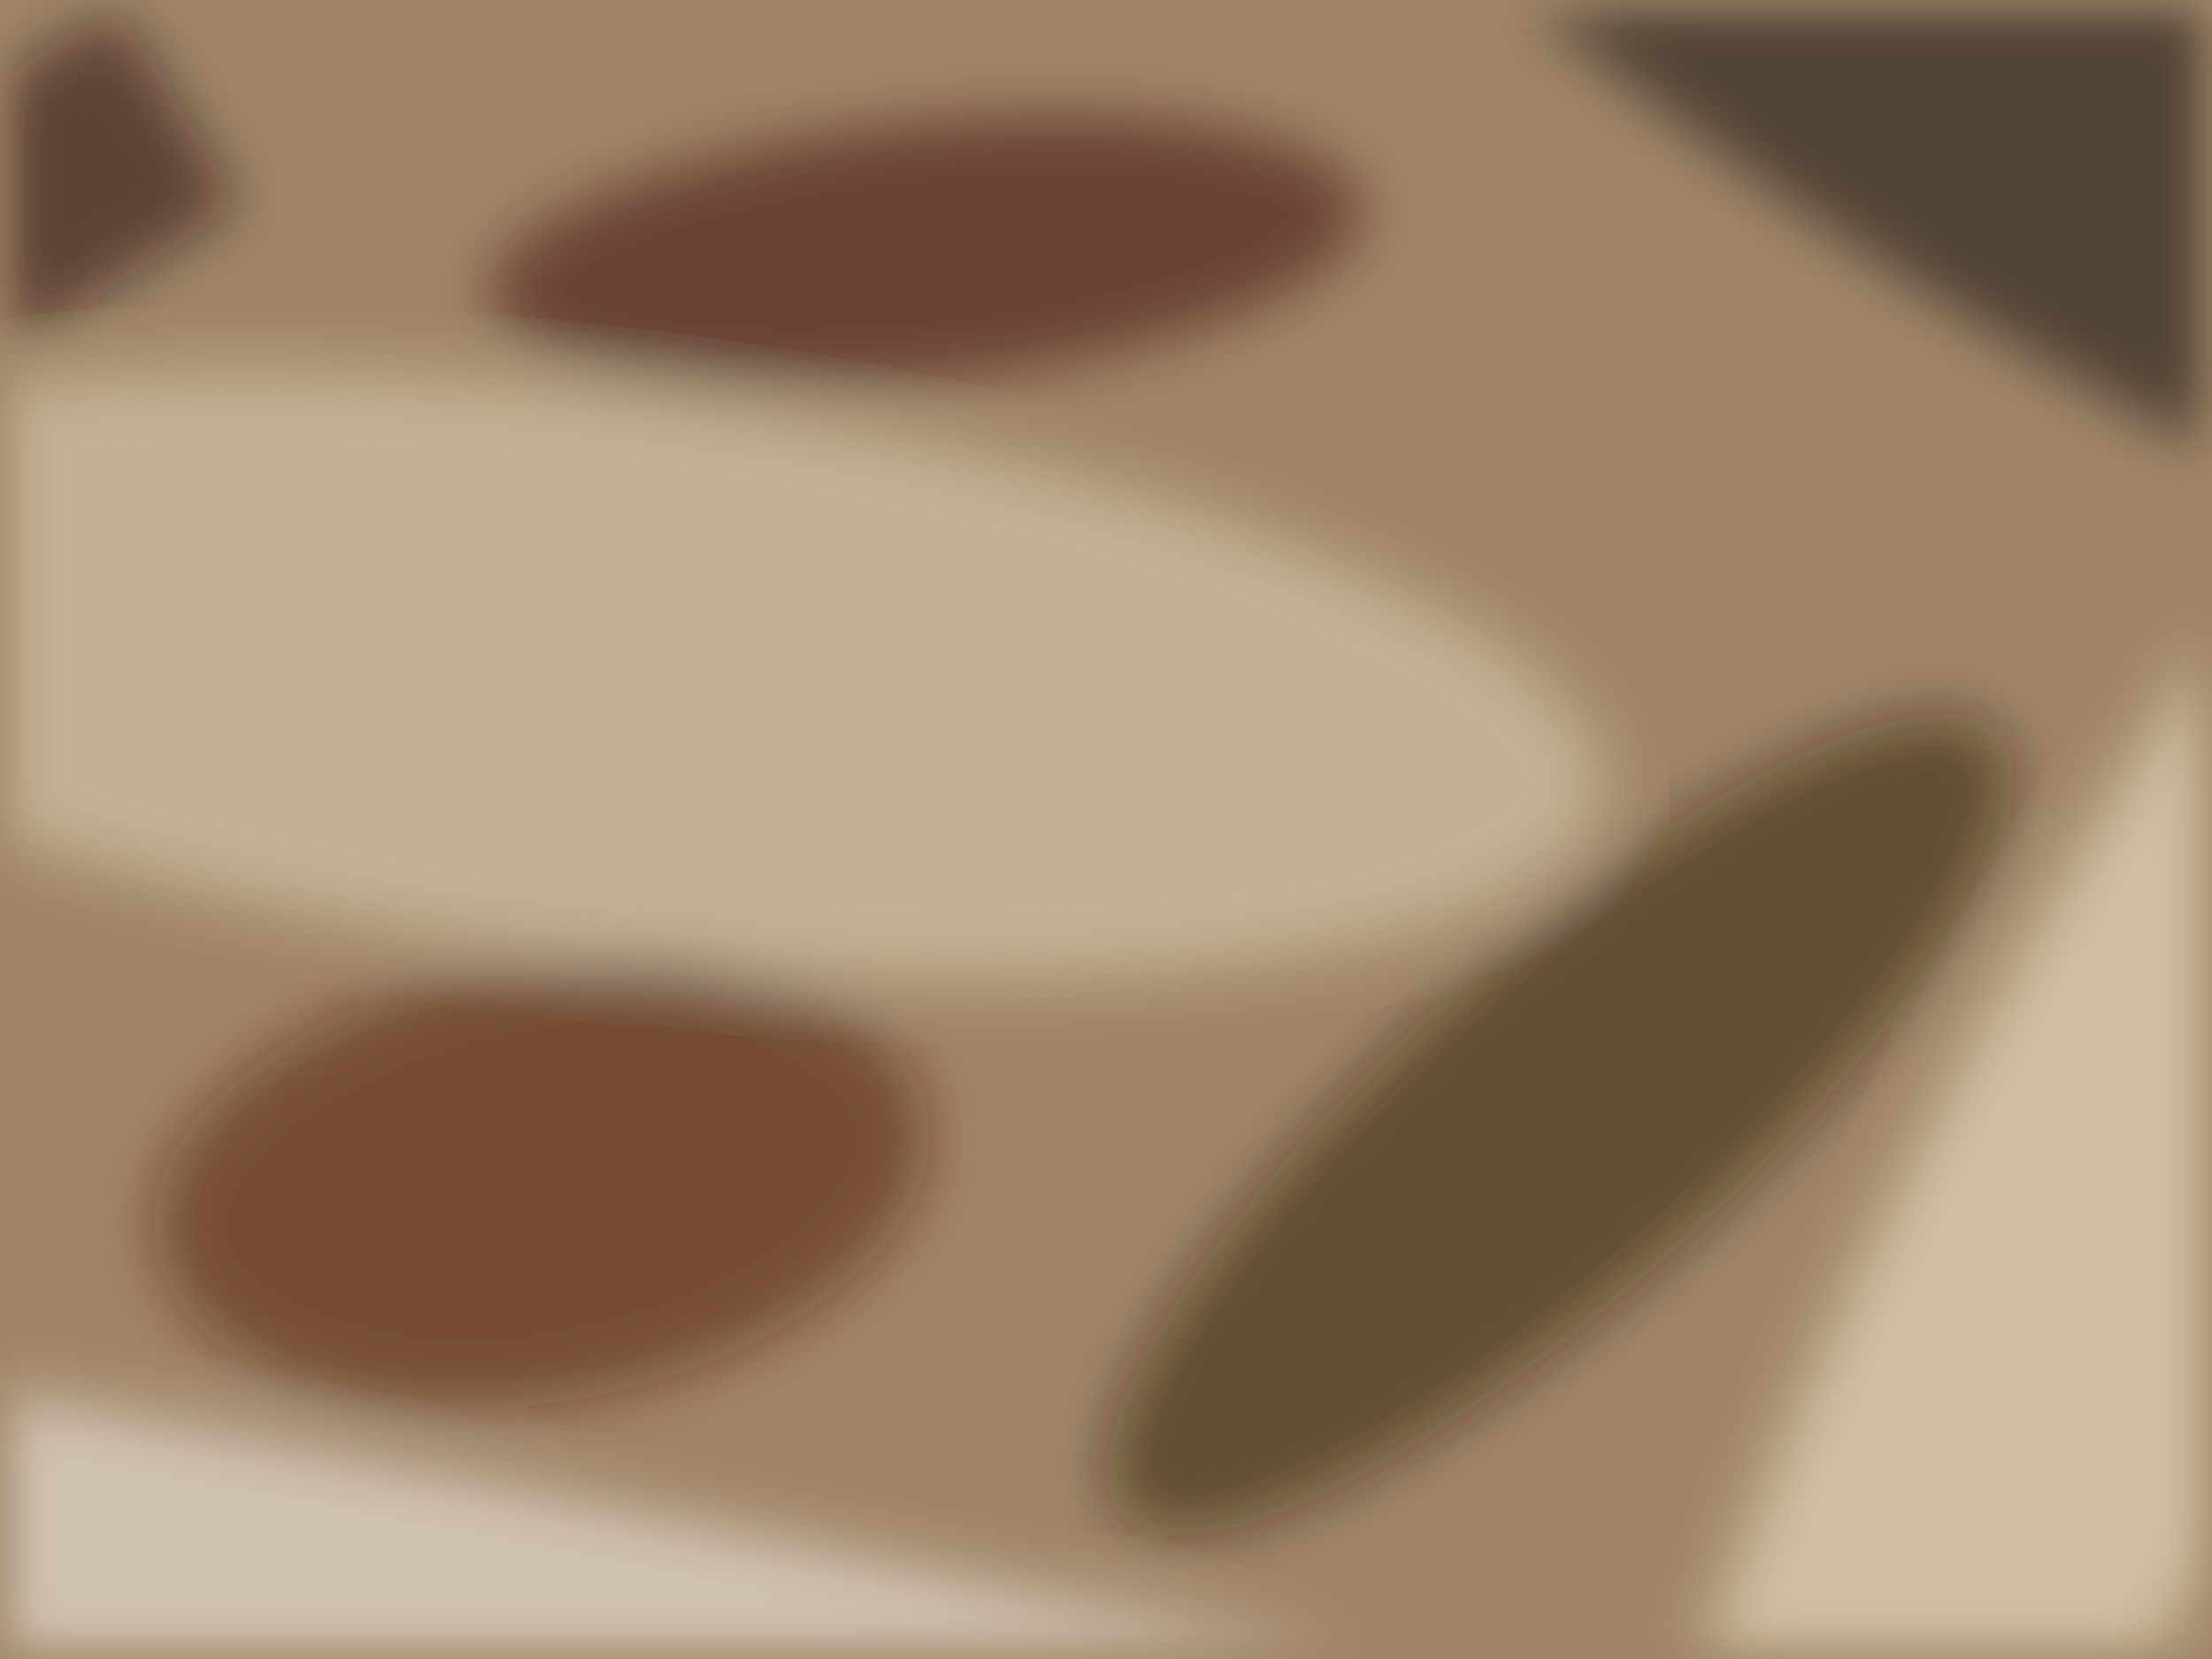
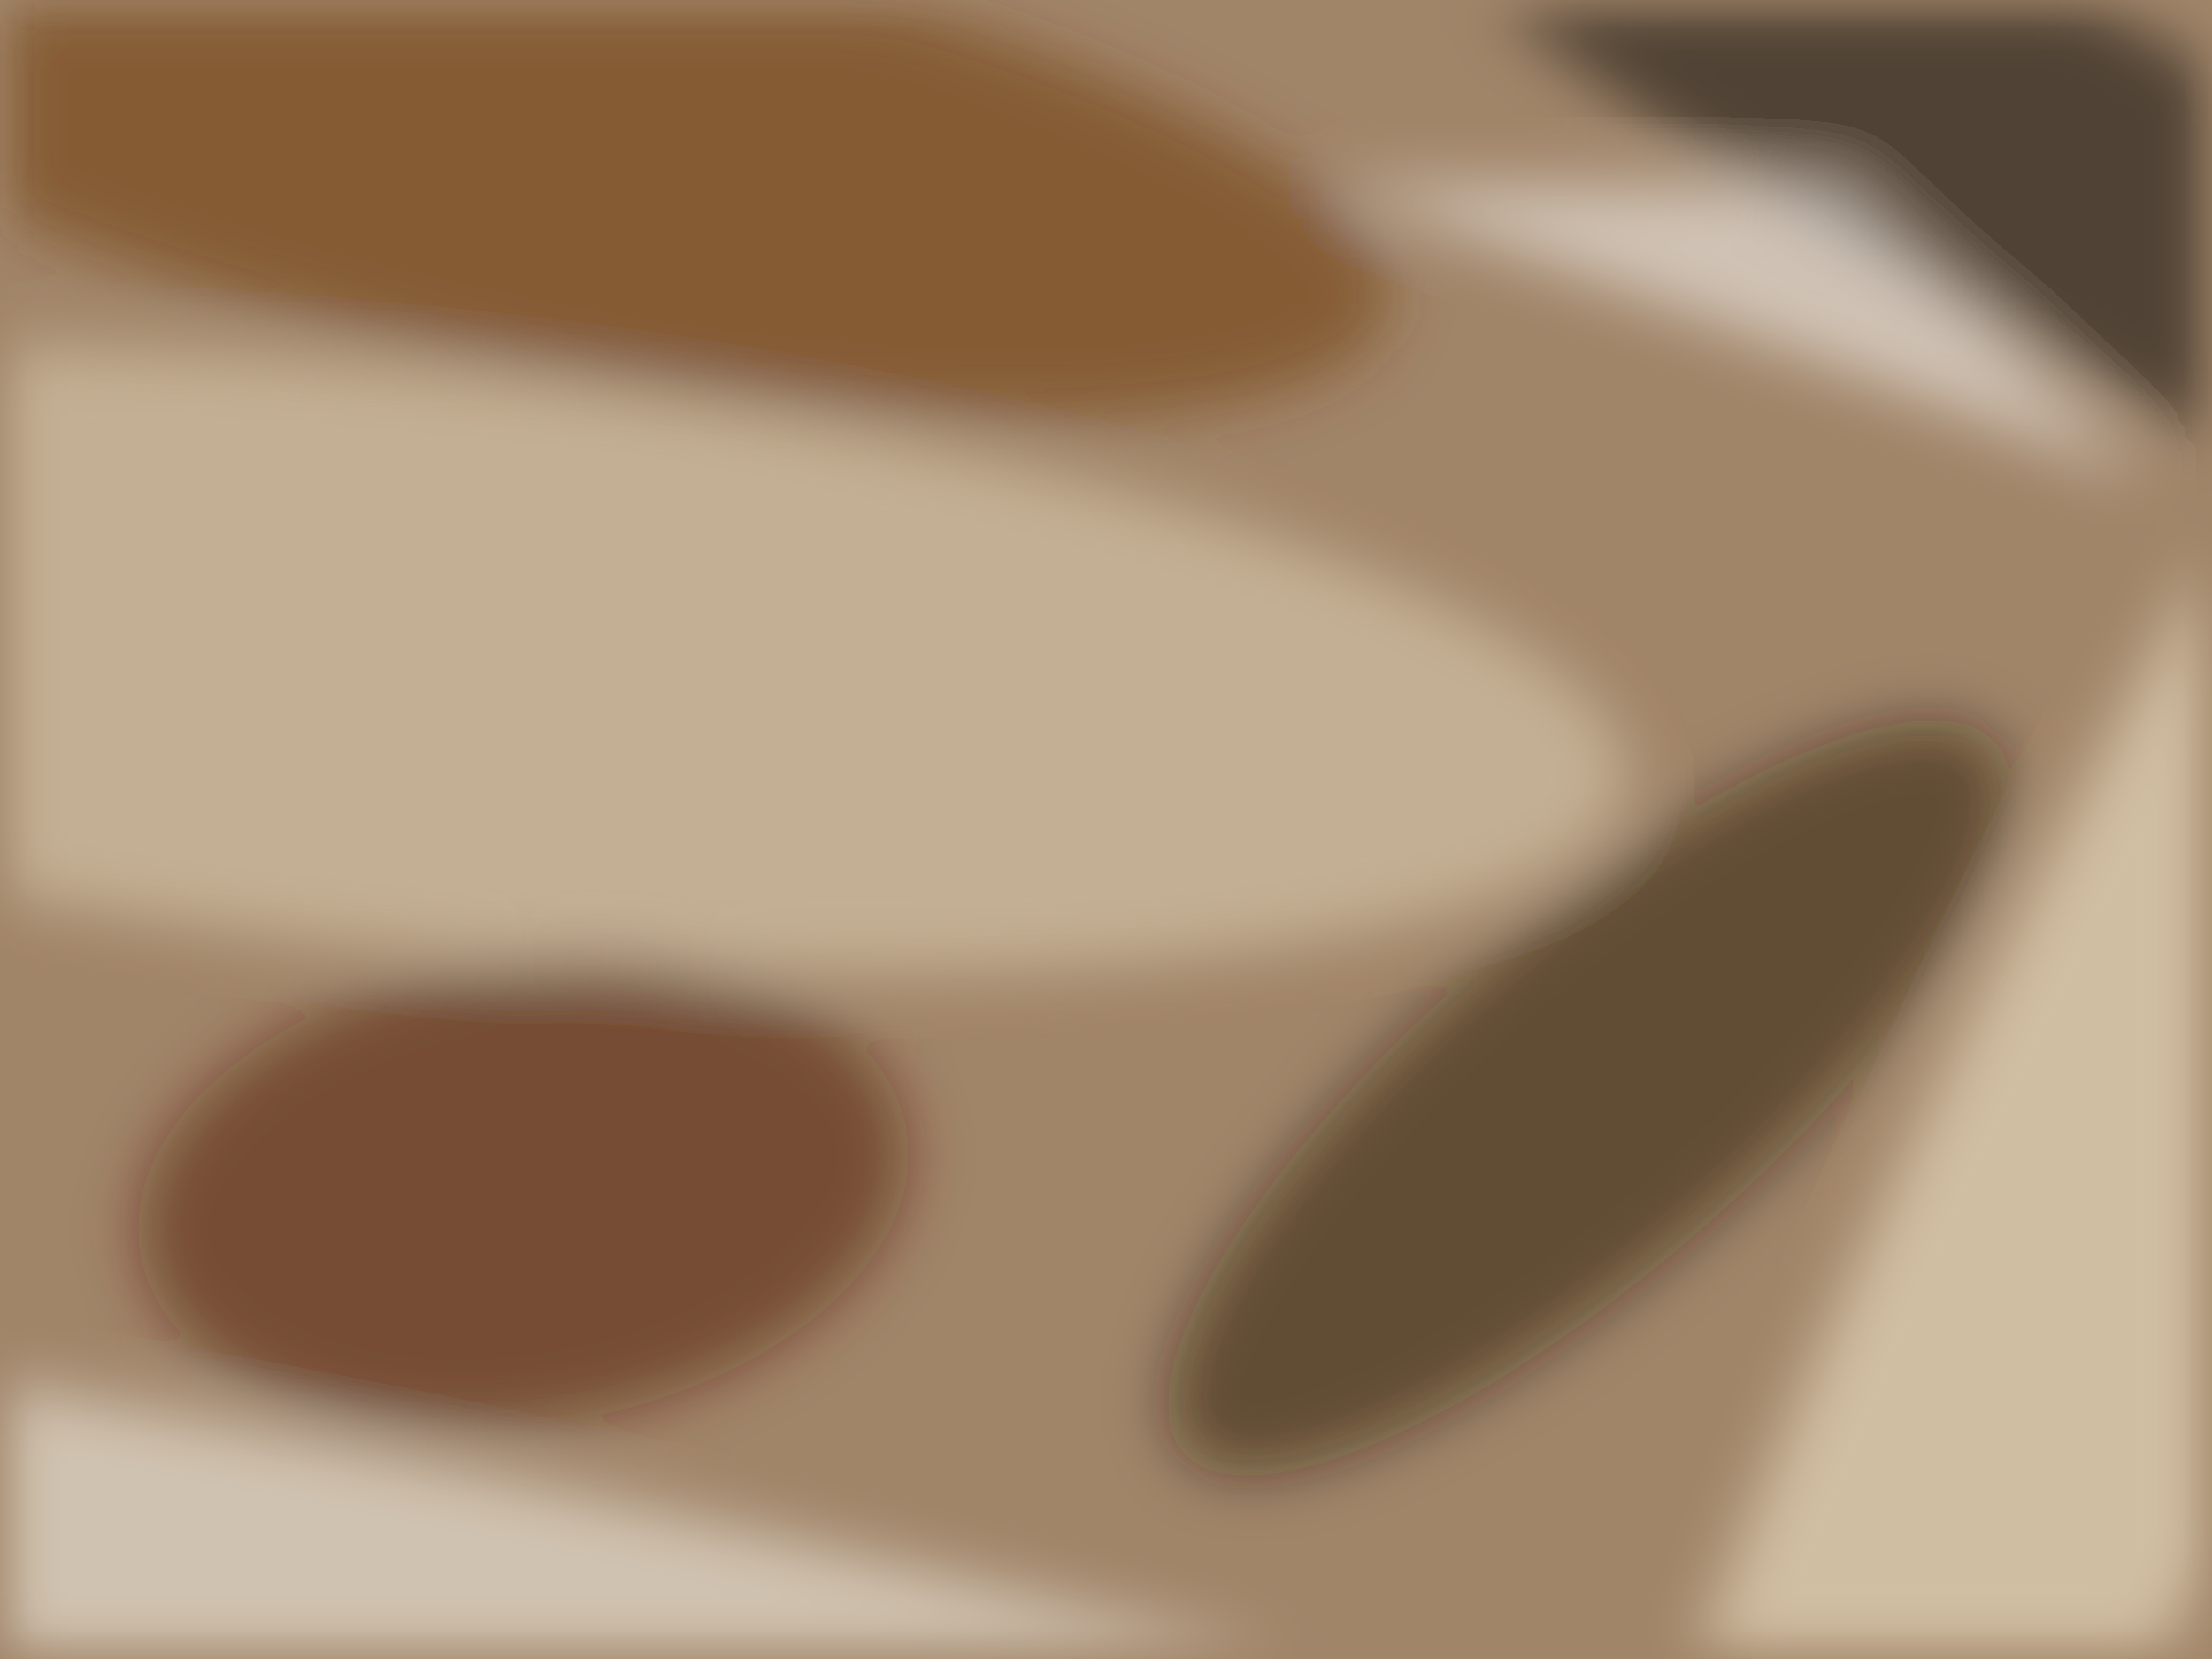
<svg xmlns="http://www.w3.org/2000/svg" viewBox="0 0 4032 3024">
  <filter id="c">
    <feGaussianBlur stdDeviation="55" />
  </filter>
  <path fill="#a18569" d="M0 0h4032v3024H0z" />
  <g filter="url(#c)" fill-opacity=".5">
-     <ellipse fill-opacity=".5" rx="1" ry="1" transform="matrix(-253.9276 371.7842 -1421.696 -971.0148 3539.4 13.5)" />
-     <ellipse fill="#e7dcc0" fill-opacity=".5" rx="1" ry="1" transform="matrix(-60.69146 508.9739 -1817.681 -216.7454 1102.8 1230.9)" />
-     <ellipse fill="#230f00" fill-opacity=".5" rx="1" ry="1" transform="rotate(138.3 1031.2 1566.8) scale(1069.584 308.1988)" />
-     <ellipse fill="#fffade" fill-opacity=".5" rx="1" ry="1" transform="matrix(372.2898 191.331 -867.7068 1688.375 3912.1 2193.5)" />
-     <ellipse fill="#480800" fill-opacity=".5" rx="1" ry="1" transform="matrix(701.6488 -119.935 67.57792 395.3471 986.9 2153.3)" />
-     <ellipse fill="#fffff9" fill-opacity=".5" rx="1" ry="1" transform="matrix(-51.96485 264.8671 -3941.117 -773.2163 1100.4 3017.3)" />
-     <ellipse fill="#2e0100" fill-opacity=".5" rx="1" ry="1" transform="matrix(-23.85003 -234.7992 798.4745 -81.10609 1688 458.8)" />
-     <path fill="#100000" fill-opacity=".5" d="M23.8 632.6l-225.4-360.7 414-258.7 225.4 360.6z" />
+     <ellipse fill="#e7dbbf" fill-opacity=".5" rx="1" ry="1" transform="rotate(95.8 -173 934.4) scale(526.6651 2238.03)" />
+     <ellipse fill-opacity=".5" rx="1" ry="1" transform="matrix(147.631 -266.2396 1298.397 719.9665 3727.7 306.8)" />
+     <ellipse fill="#1e0b00" fill-opacity=".5" rx="1" ry="1" transform="rotate(-41.1 4118.2 -2864.2) scale(981.6039 312.9595)" />
+     <ellipse fill="#4c0a00" fill-opacity=".5" rx="1" ry="1" transform="rotate(-8.7 14756.7 -5184.2) scale(706.4451 424.5047)" />
+     <ellipse fill="#fff8dd" fill-opacity=".5" rx="1" ry="1" transform="matrix(1107.113 -2301.345 380.2447 182.9252 3979.1 2019.3)" />
+     <ellipse fill="#fffff8" fill-opacity=".5" rx="1" ry="1" transform="matrix(-71.01778 358.666 -3297.988 -653.0191 657.8 3014.9)" />
+     <ellipse fill="#682f05" fill-opacity=".5" rx="1" ry="1" transform="matrix(1502.287 289.8798 -76.35009 395.6803 1029 273.9)" />
+     <path fill="#fff" fill-opacity=".5" d="M2433.4 338.6h913.5l567 535.5z" />
  </g>
</svg>
